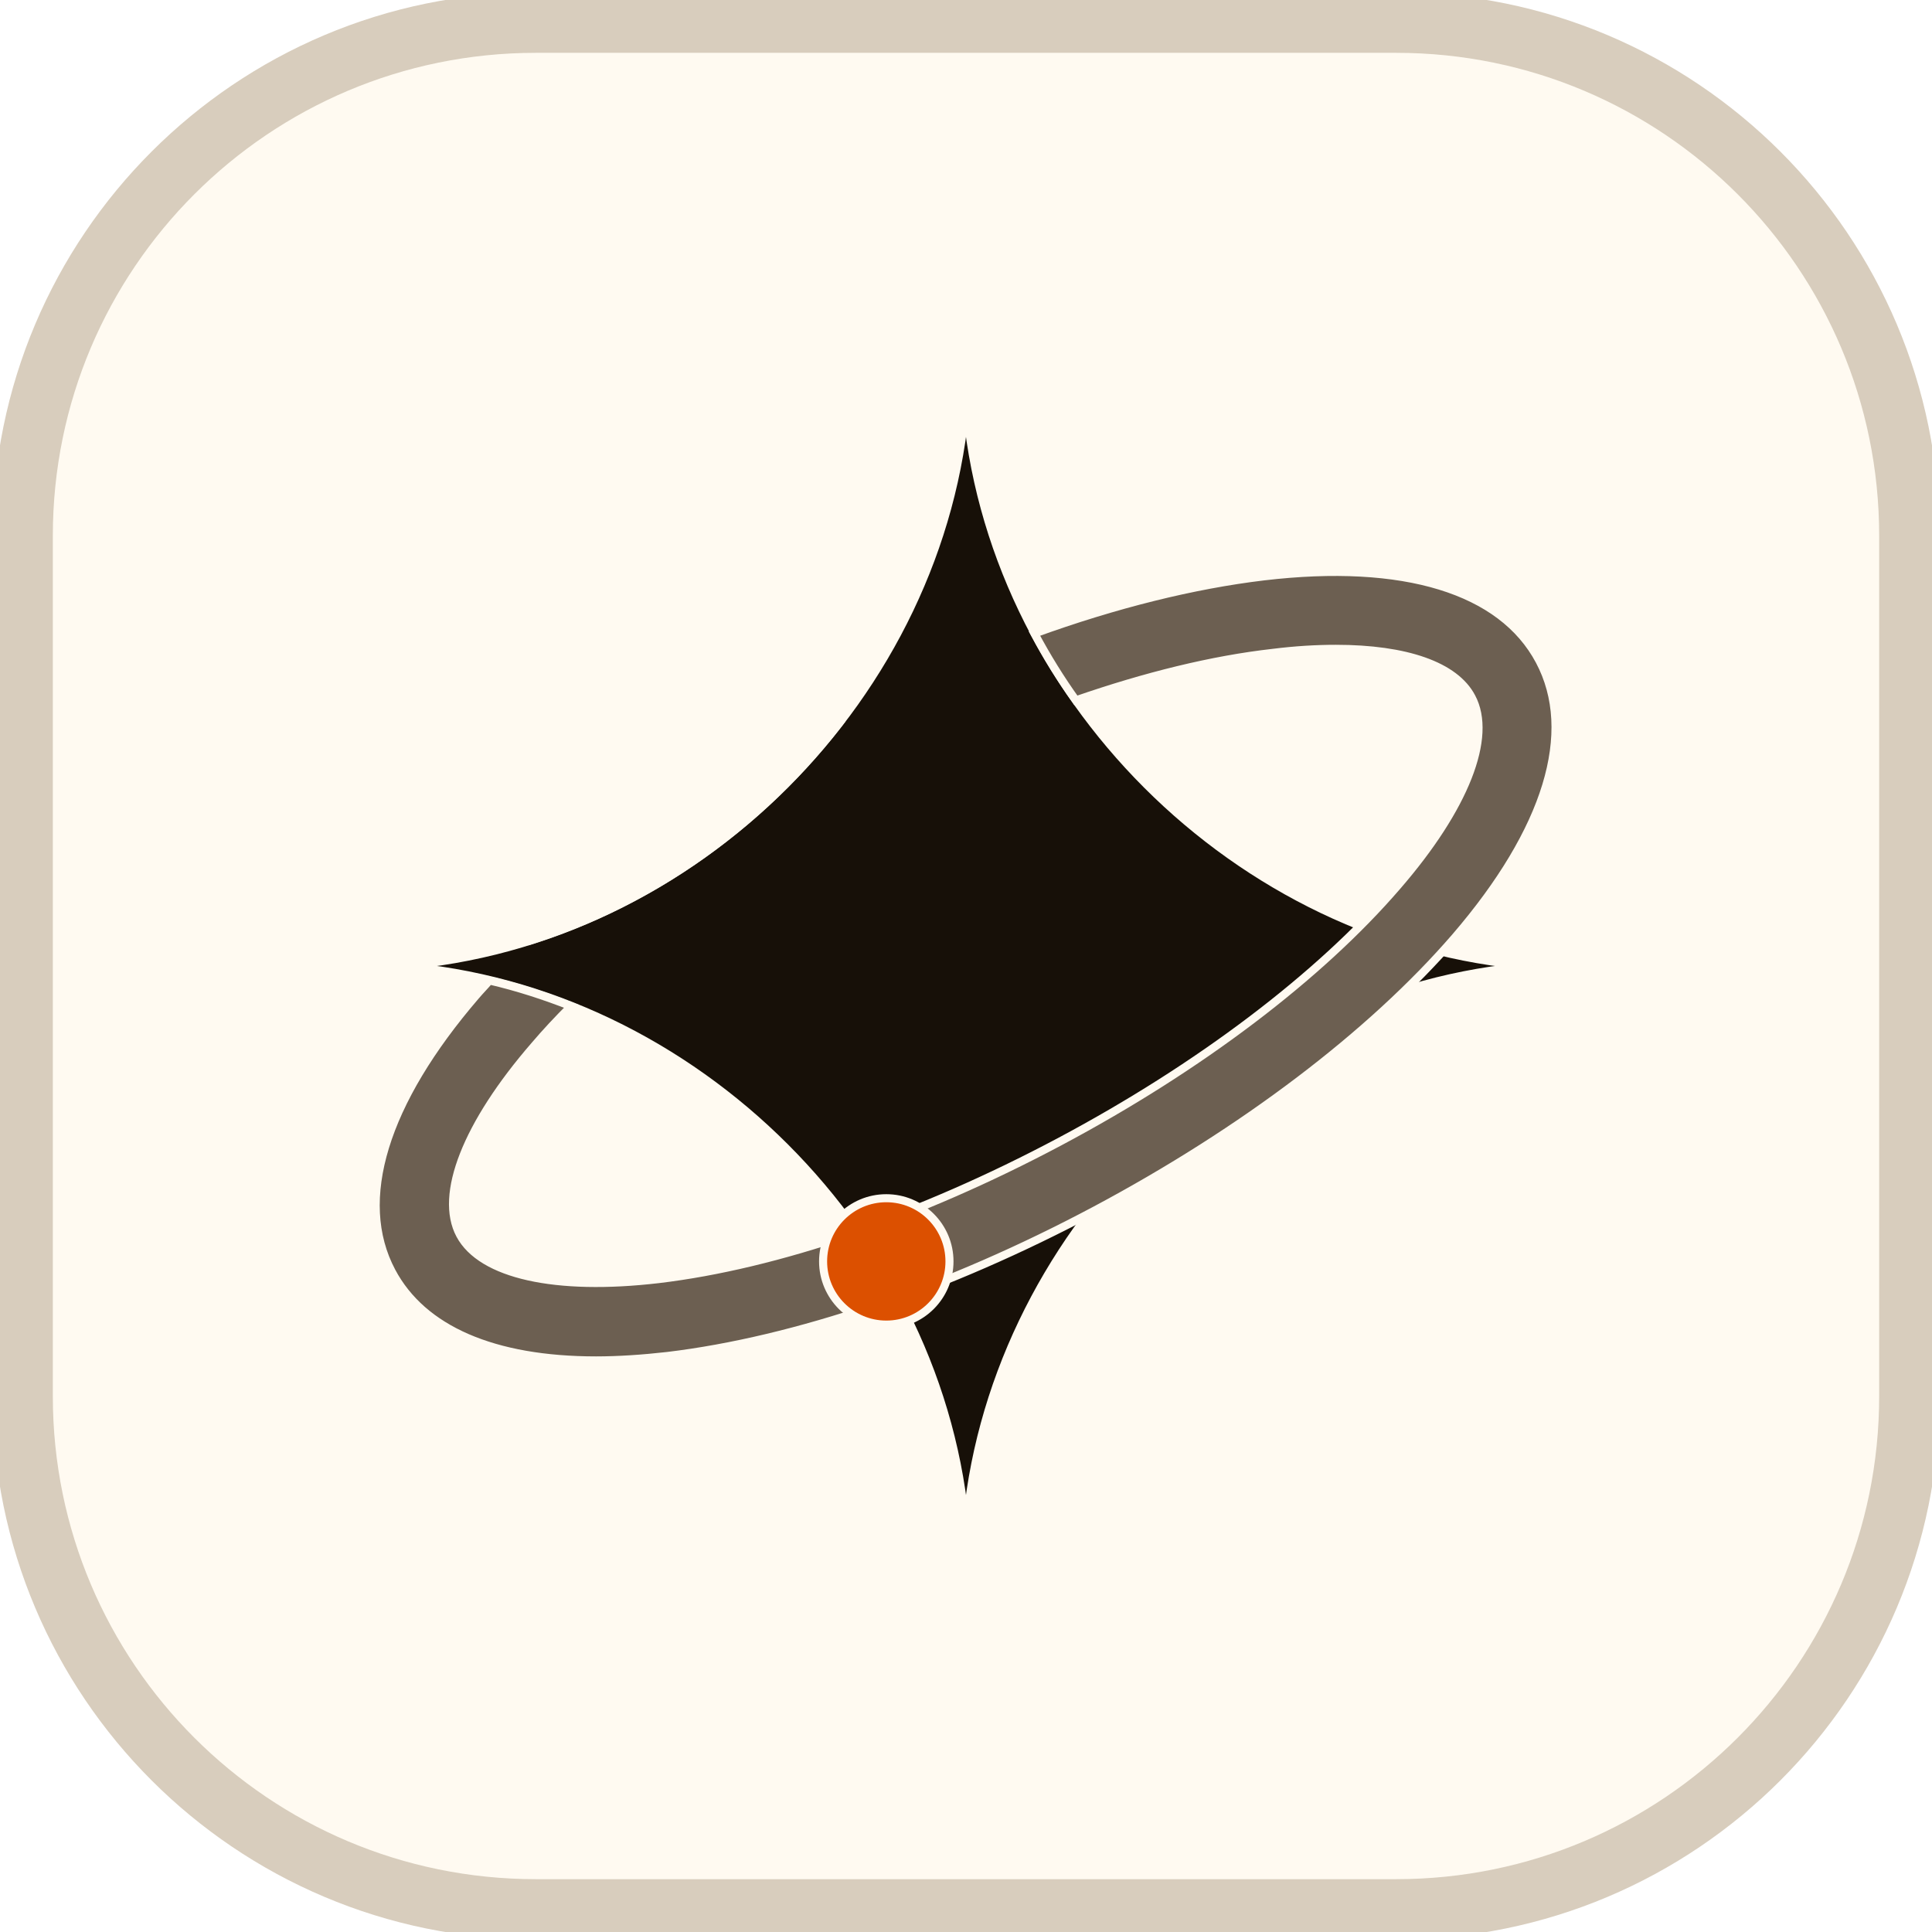
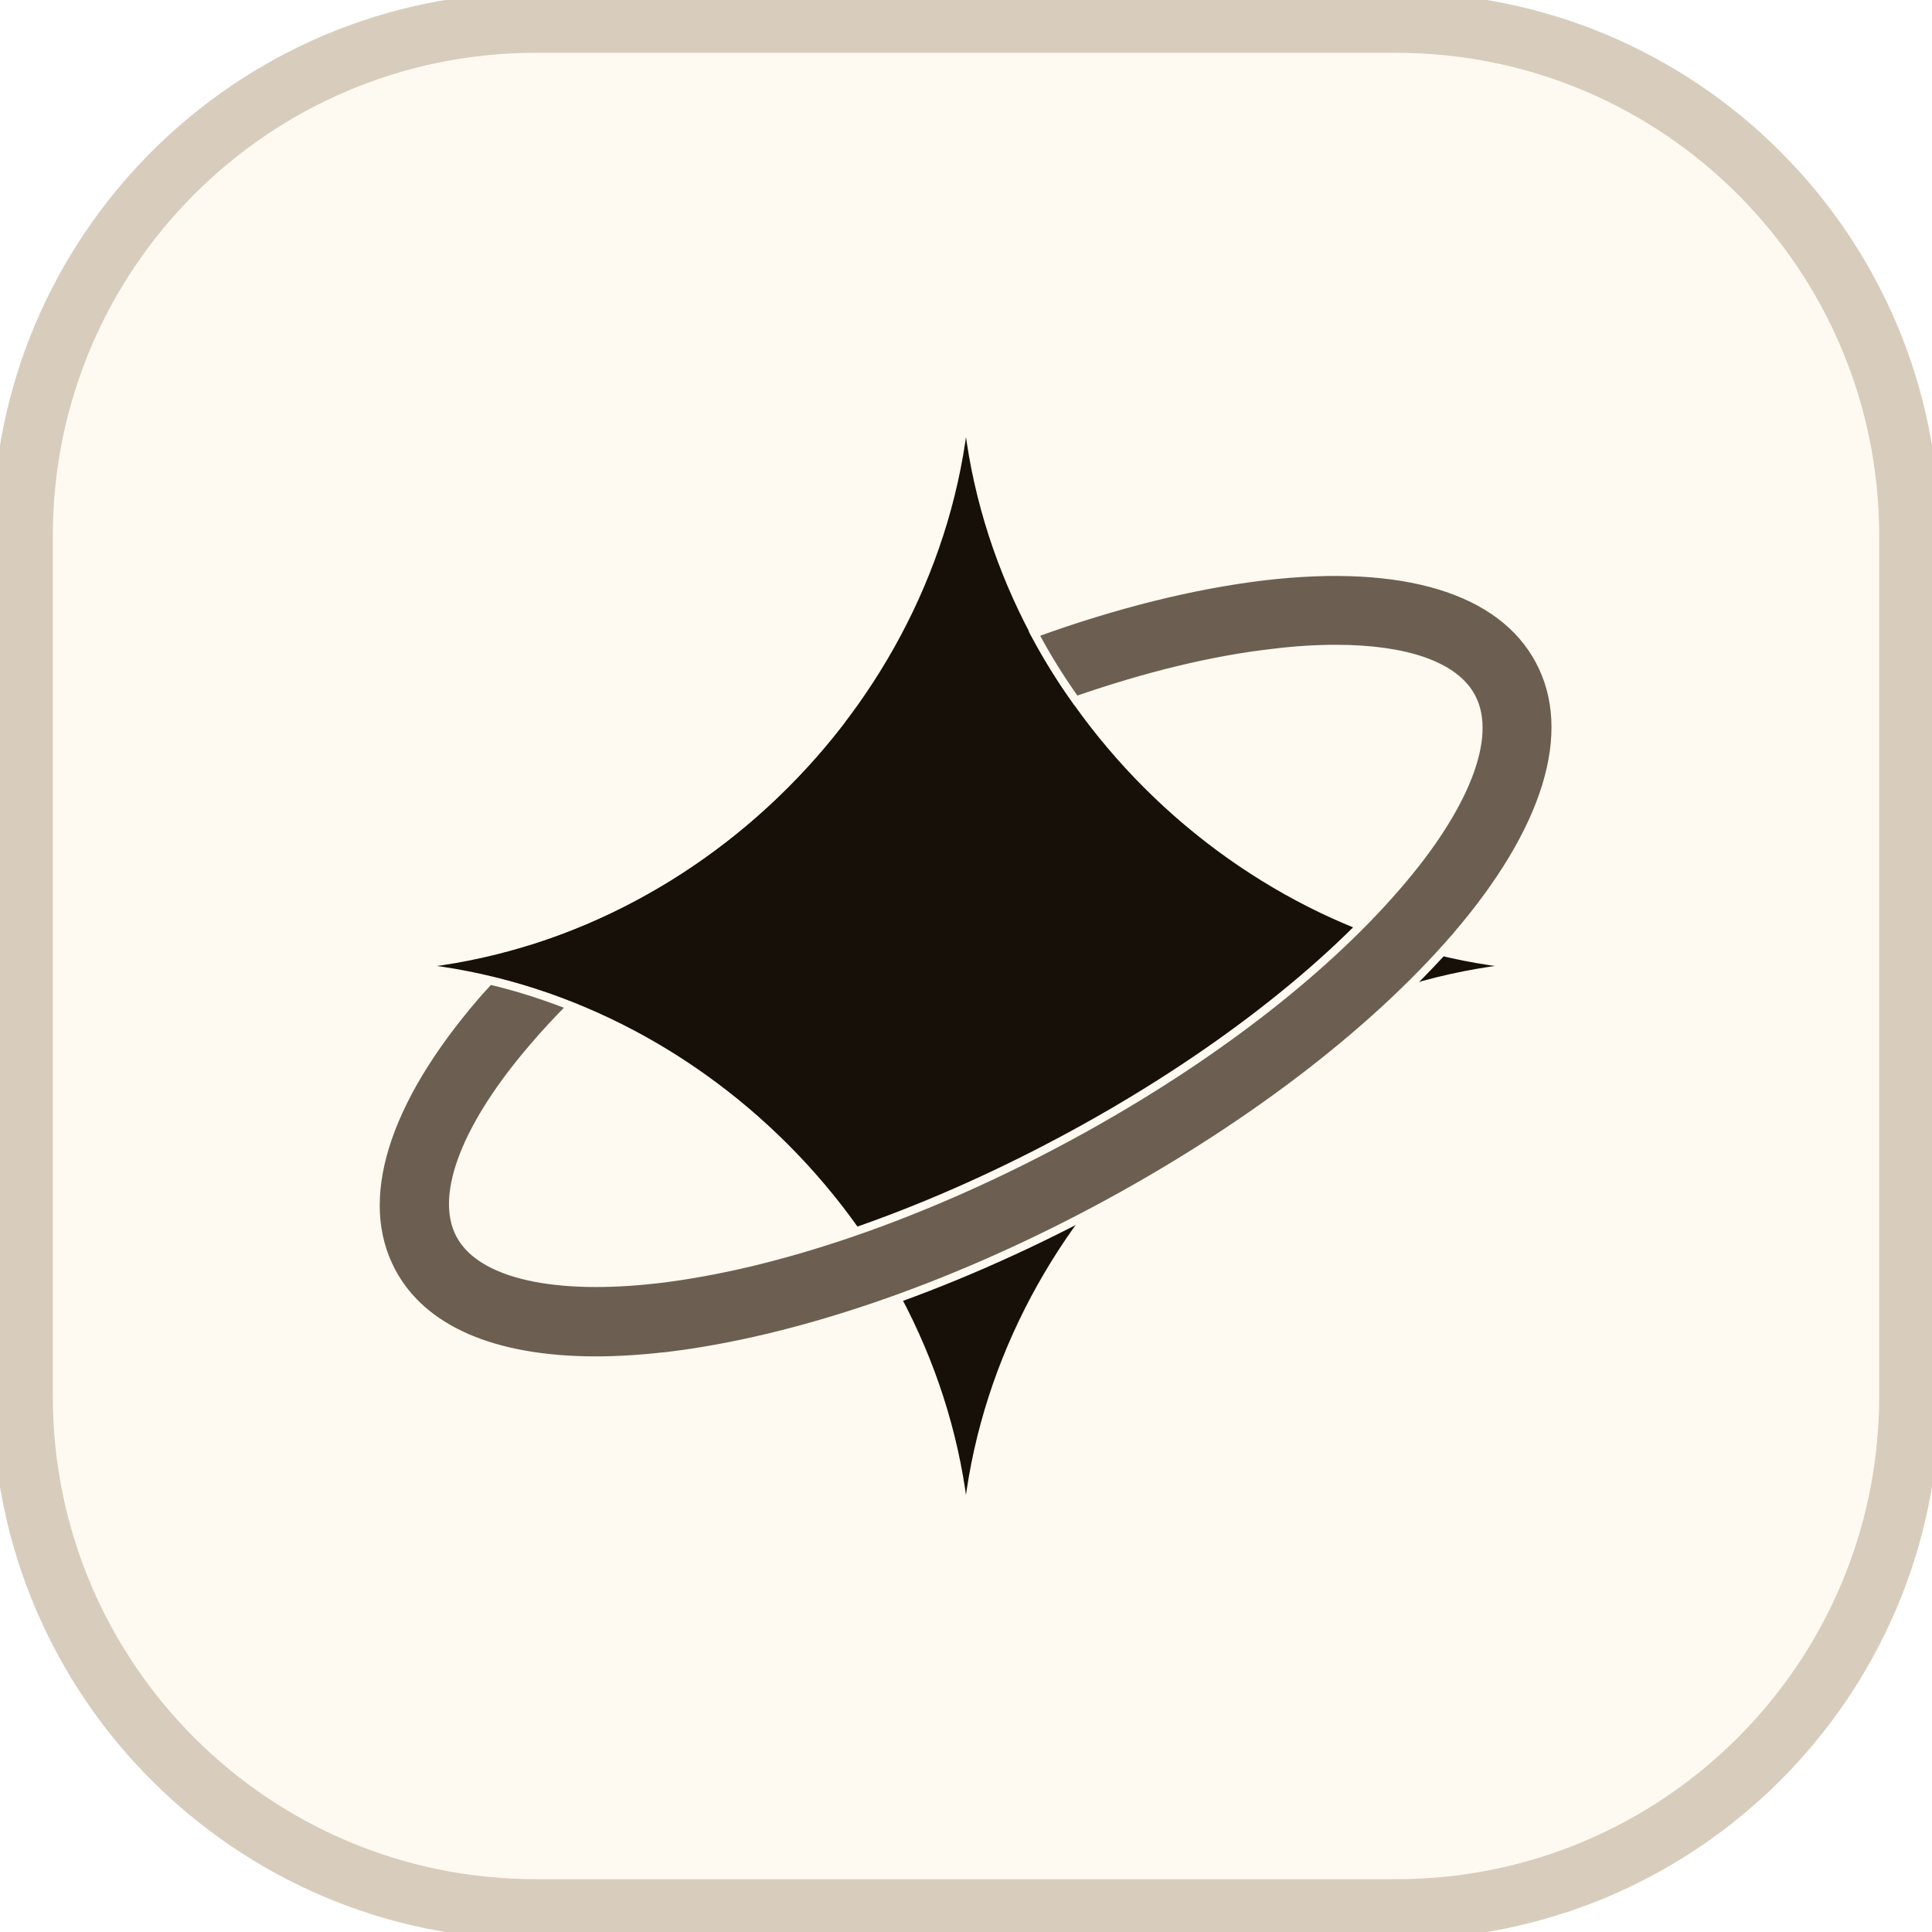
<svg xmlns="http://www.w3.org/2000/svg" width="64" height="64" viewBox="0 0 64 64" role="img">
  <defs>
    <linearGradient id="spec" x1="10" y1="6" x2="54" y2="58" gradientUnits="userSpaceOnUse">
      <stop offset="0" stop-color="#ffb000" />
      <stop offset=".27" stop-color="#ff6a00" />
      <stop offset=".52" stop-color="#e01b7a" />
      <stop offset=".74" stop-color="#8b1bb0" />
      <stop offset="1" stop-color="#2b0b8a" />
    </linearGradient>
    <linearGradient id="specwide" x1="0" y1="0" x2="1" y2="0">
      <stop offset="0" stop-color="#ffb000" />
      <stop offset=".25" stop-color="#ff5a00" />
      <stop offset=".5" stop-color="#d81b7a" />
      <stop offset=".75" stop-color="#7b1fa2" />
      <stop offset="1" stop-color="#2b0b8a" />
    </linearGradient>
  </defs>
  <rect x=".75" y=".75" width="62.5" height="62.5" rx="17" fill="#fffaf1" stroke="#d8cdbd" stroke-width="2" />
  <g transform="translate(8.00 8.00) scale(0.13333)">
    <path d="M180,39.4c-5.6,73.1-67.5,135-140.6,140.6c73.1,5.6,135,67.5,140.6,140.6c5.6-73.1,67.5-135,140.6-140.6C247.5,174.4,185.6,112.5,180,39.4z" fill="#171008" stroke="#fffaf1" stroke-width="2" />
    <path d="M149.3,118.6c-0.5,0.3-1,0.5-1.5,0.8c-30,16-56.7,35-76.8,54.5C102.1,164.3,129.6,144.5,149.3,118.6z" fill="#fffaf1" stroke="#fffaf1" stroke-width="2" />
    <path d="M322.5,104.2c-9.4-17.7-33.7-25.1-68.5-21c-17.5,2.1-36.9,6.9-57,14.2c3.1,5.8,6.5,11.3,10.3,16.6c17.3-6,33.9-10.1,49-11.8c5.6-0.7,10.8-1,15.6-1c17.4,0,29.6,4.2,33.7,12c5.3,9.9-1.6,27.5-18.5,47c-19.3,22.4-49.1,45-83.9,63.5c-34.8,18.5-70.2,30.6-99.6,34.1c-25.6,3-44-1.1-49.3-11c-5.3-9.9,1.6-27.5,18.5-47c2.8-3.3,5.9-6.6,9.1-9.8c-6.6-2.6-13.4-4.8-20.3-6.4c-1.1,1.3-2.3,2.5-3.4,3.8c-22.8,26.5-30.3,50.8-20.9,68.5c7.7,14.5,25.4,22.1,50.8,22.1c5.5,0,11.5-0.4,17.7-1.1c31.7-3.8,69.5-16.6,106.3-36.2c36.8-19.6,68.6-43.7,89.5-67.9C324.5,146.2,331.9,121.9,322.5,104.2z" fill="#6c5f51" stroke="#fffaf1" stroke-width="2" />
-     <circle cx="160.2" cy="253.4" r="15.7" fill="#dc5000" stroke="#fffaf1" stroke-width="2" />
  </g>
</svg>
